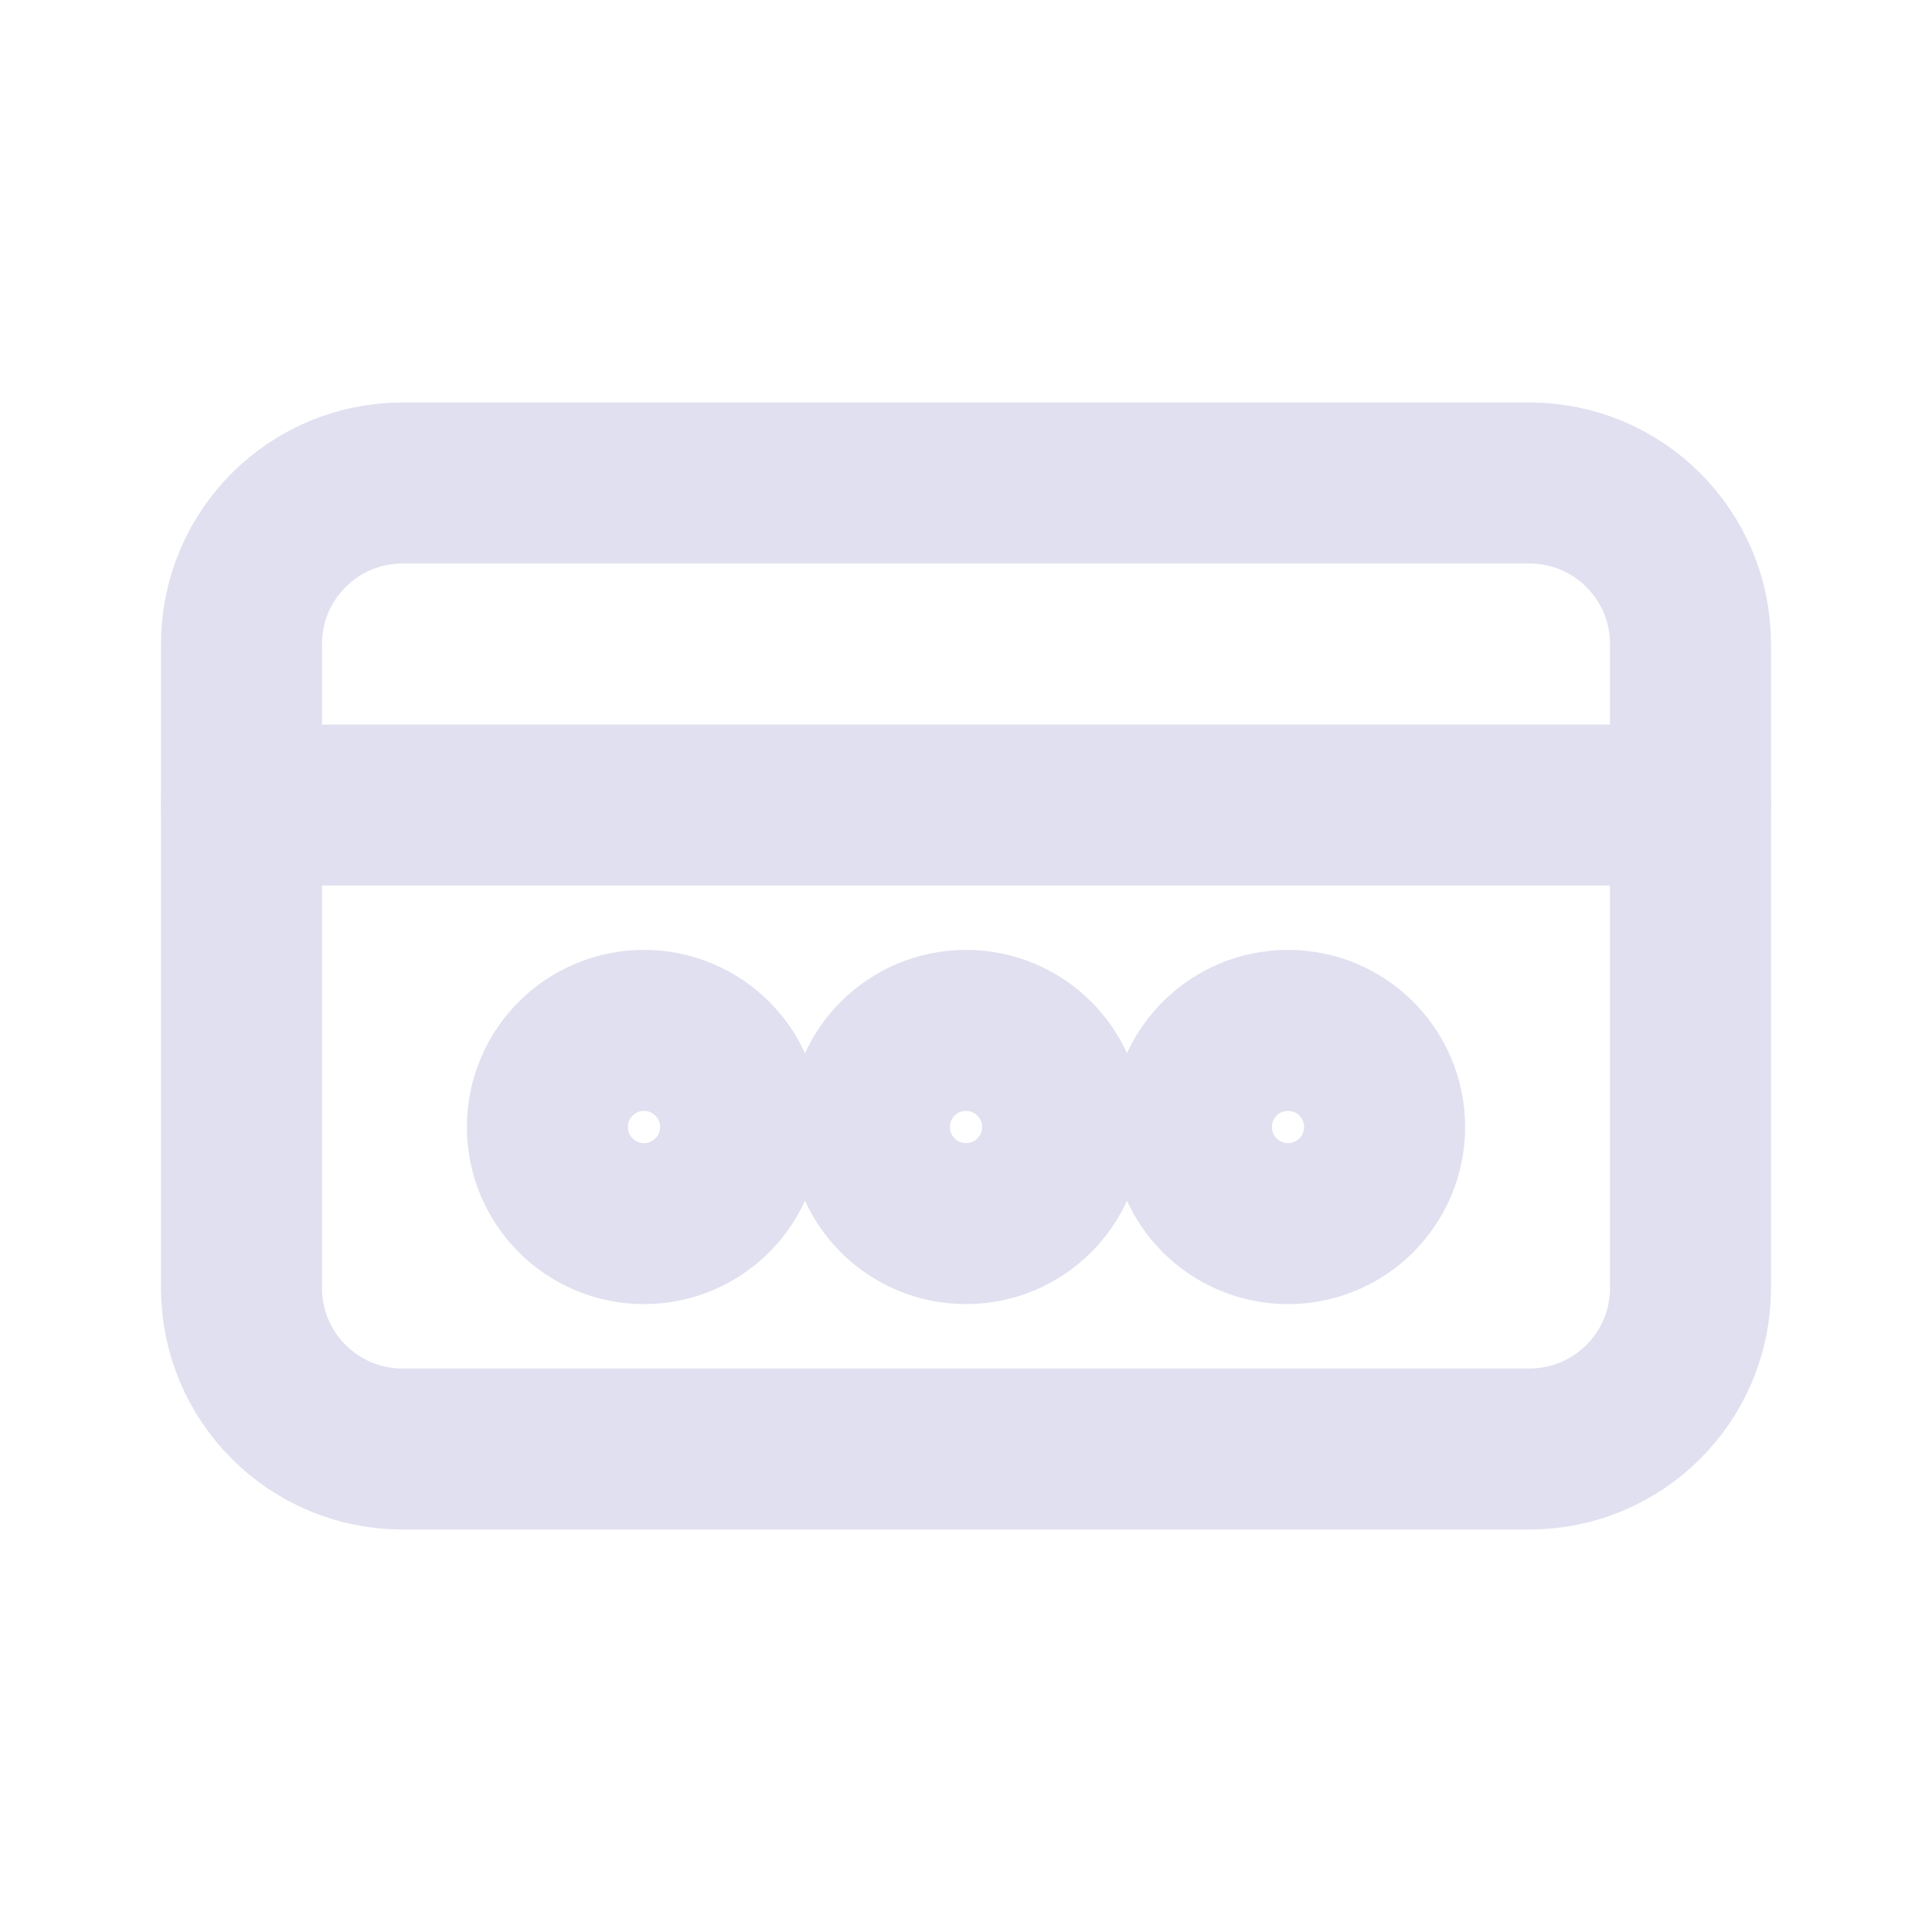
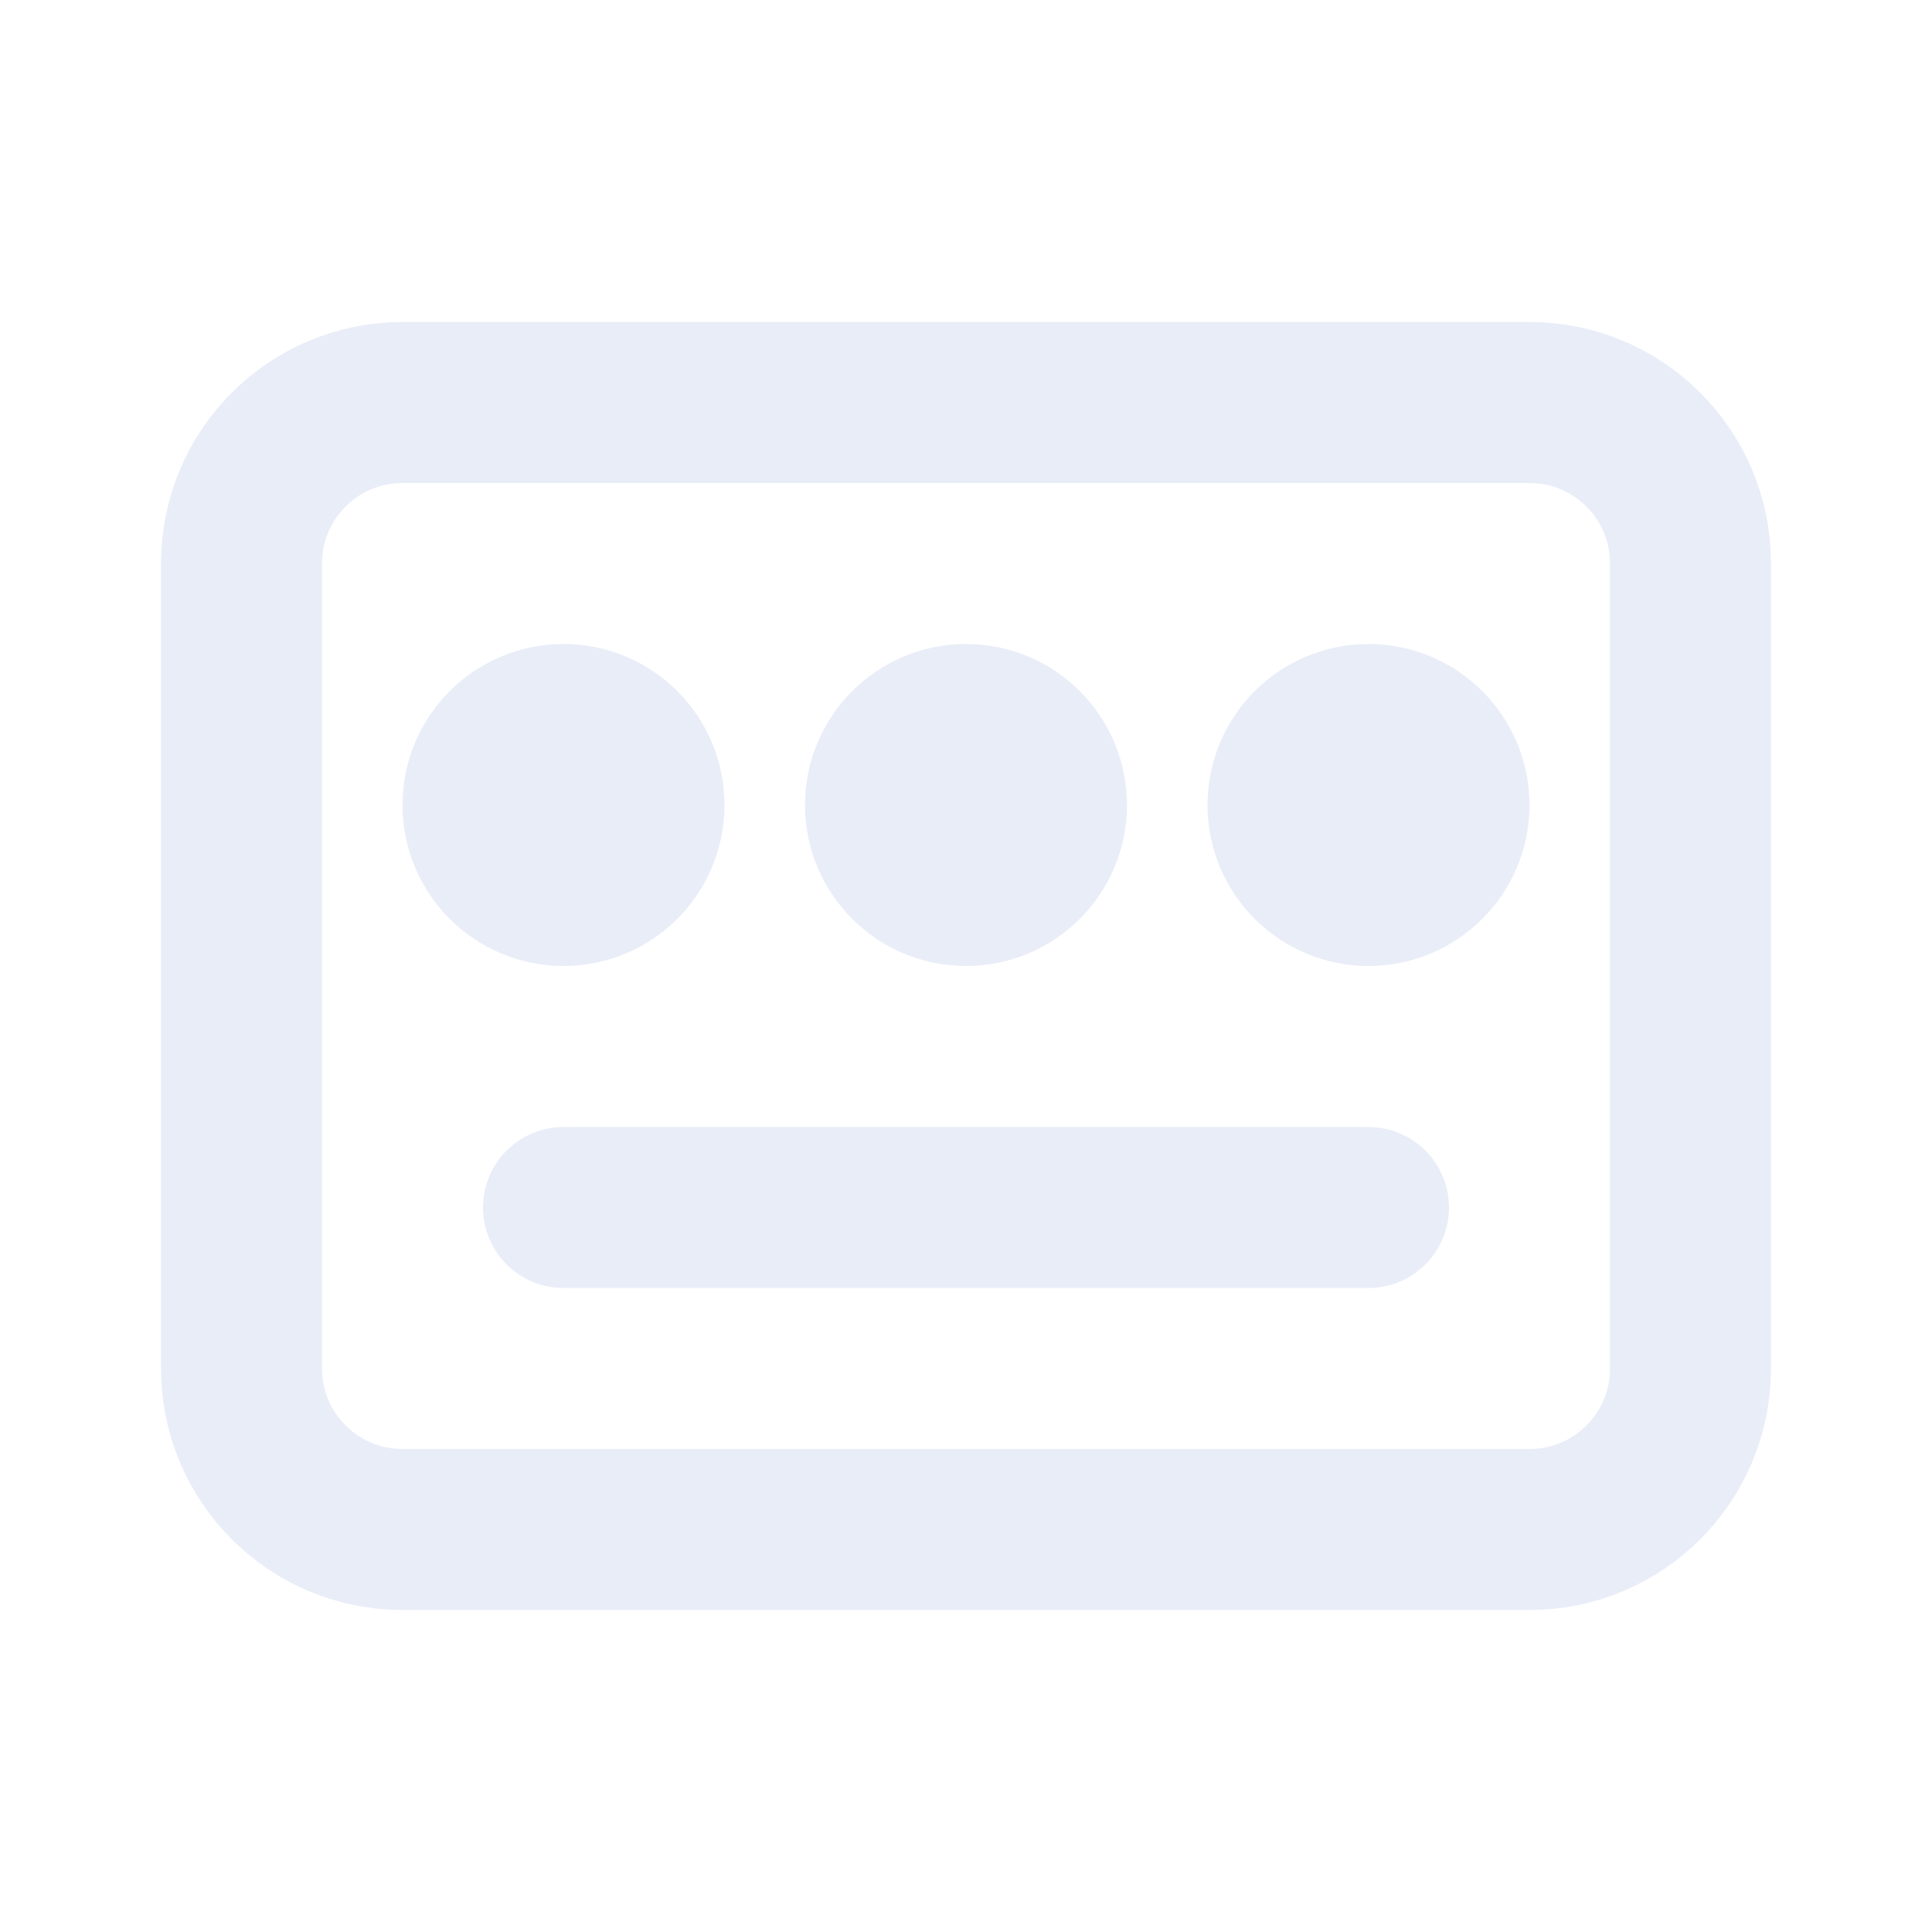
- <svg xmlns="http://www.w3.org/2000/svg" viewBox="0 0 24 24" fill="none" stroke="#e0e0f0" stroke-width="2" stroke-linecap="round" stroke-linejoin="round">
-   <rect x="3" y="6" width="18" height="12" rx="2" />
-   <path d="M3 10h18" />
-   <circle cx="8" cy="14" r="1.2" />
-   <circle cx="12" cy="14" r="1.2" />
-   <circle cx="16" cy="14" r="1.2" />
+ <svg xmlns="http://www.w3.org/2000/svg" width="24" height="24" viewBox="0 0 24 24" fill="none" stroke="#e9edf8" stroke-width="2" stroke-linecap="round" stroke-linejoin="round">
+   <rect x="3" y="5" width="18" height="14" rx="2" />
+   <path d="M7 15h10" />
+   <circle cx="7" cy="10" r="1" />
+   <circle cx="12" cy="10" r="1" />
+   <circle cx="17" cy="10" r="1" />
</svg>
